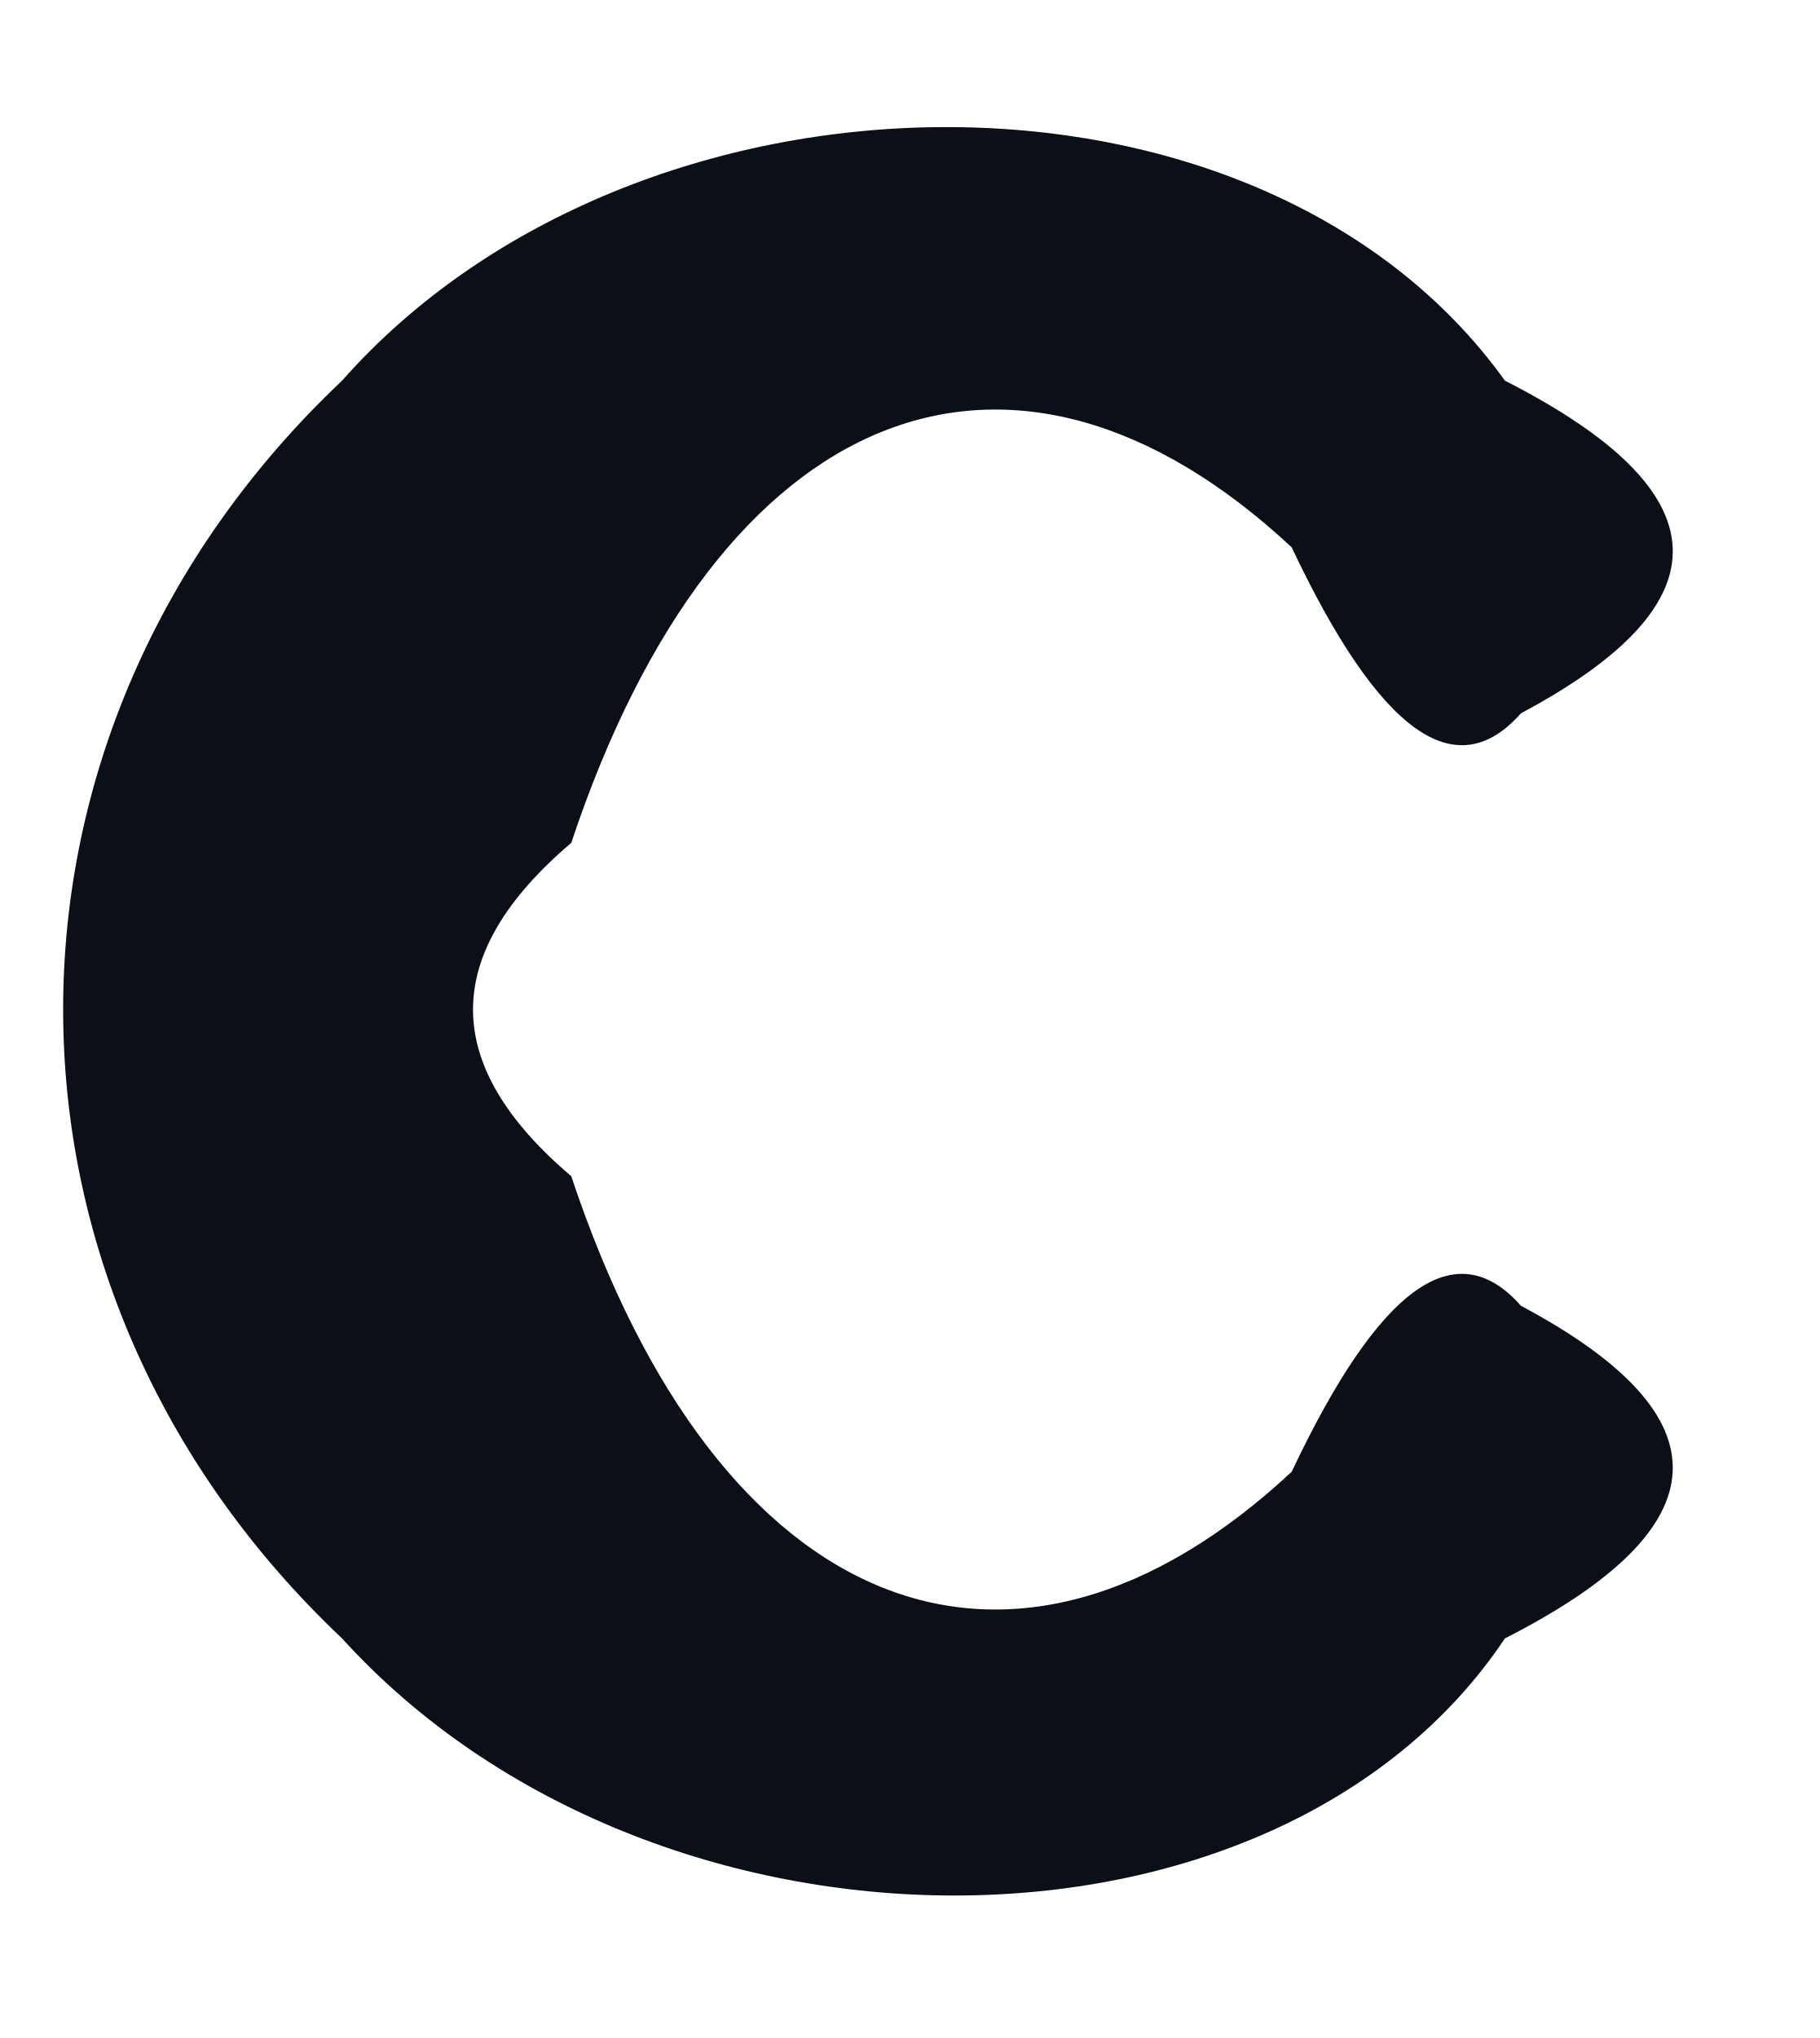
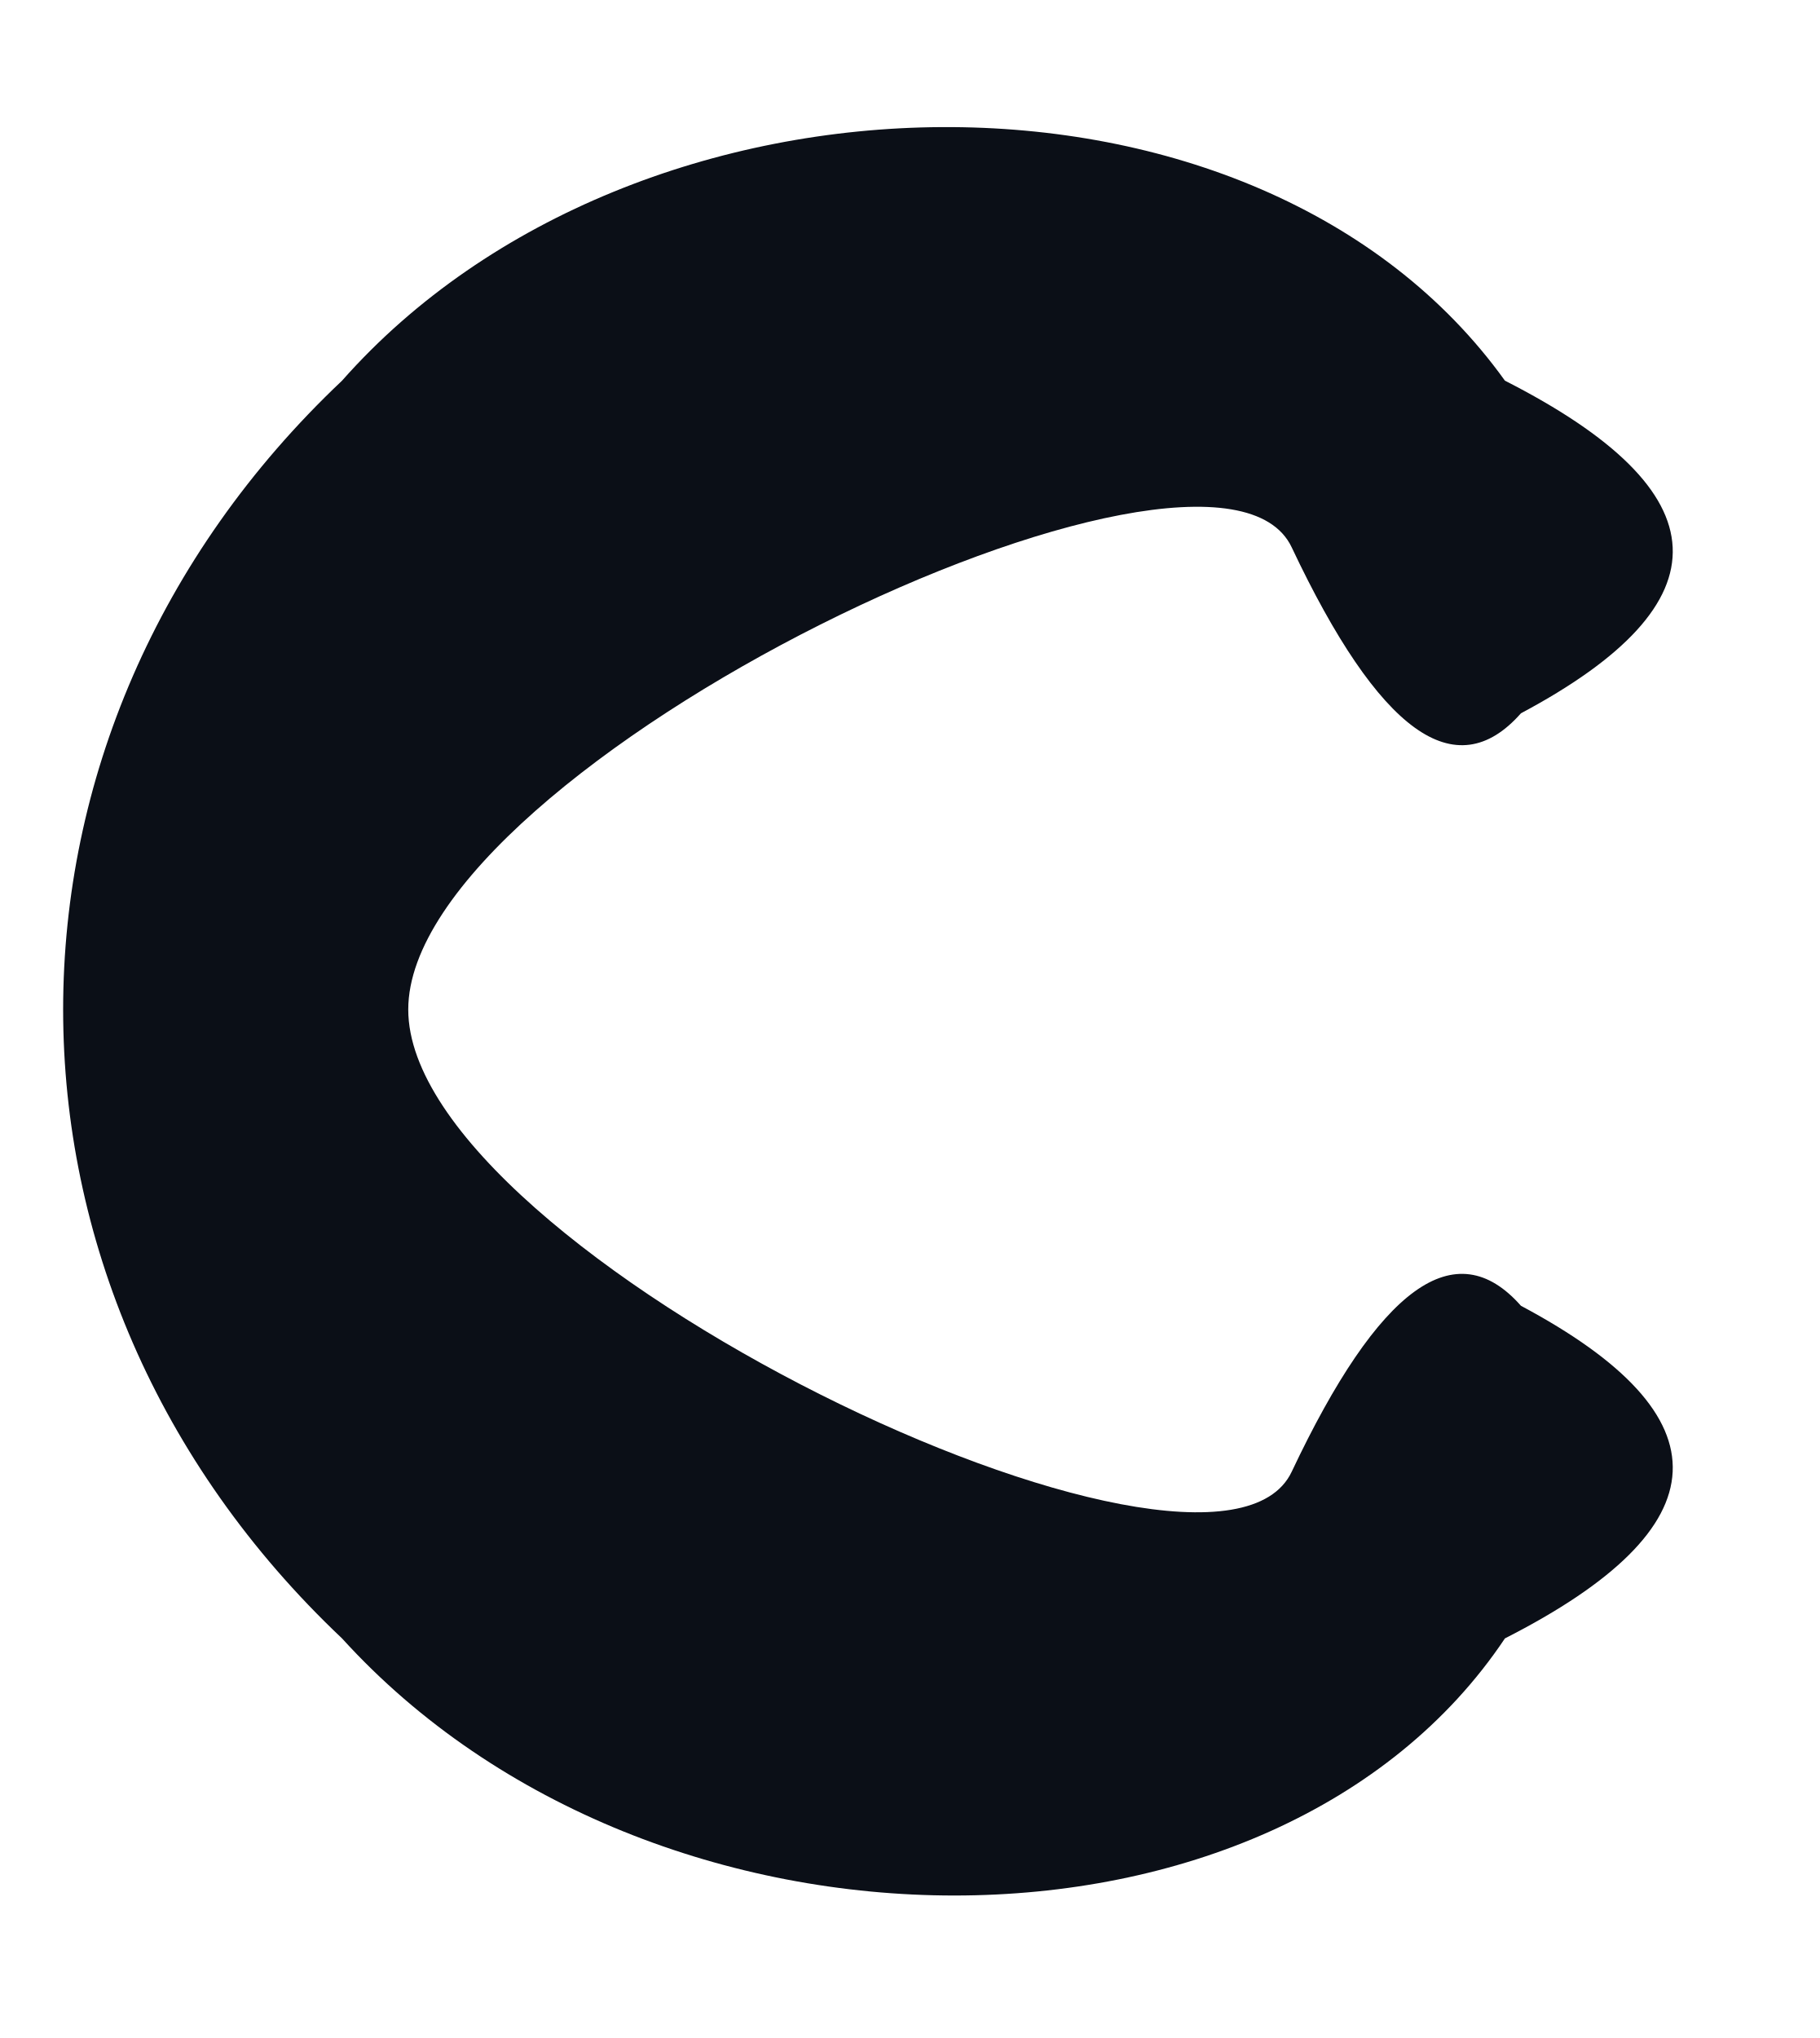
<svg xmlns="http://www.w3.org/2000/svg" viewBox="0 0 25 28" role="img" aria-label="Chunks lab 400 c independent bowl contour">
  <g fill="#0B0F17" fill-rule="evenodd">
-     <path d="M20.68 5.23 C17.30 0.52 8.75 0.65 4.70 5.23 C-0.41 10.06 -0.41 17.68 4.70 22.51 C8.98 27.22 17.53 27.22 20.68 22.51 Q25.18 20.22 20.90 17.94 Q19.55 16.41 17.75 20.22 C13.93 23.78 9.88 22.26 7.85 16.16 C6.05 14.63 6.05 13.11 7.85 11.58 C9.88 5.48 13.93 3.96 17.75 7.52 Q19.55 11.33 20.90 9.80 Q25.18 7.52 20.68 5.23 Z" />
+     <path d="M20.68 5.23 C17.30 0.52 8.75 0.65 4.70 5.23 C-0.41 10.06 -0.41 17.68 4.70 22.51 C8.98 27.22 17.53 27.22 20.68 22.51 Q25.18 20.22 20.90 17.94 Q19.55 16.41 17.75 20.22 C16.67 22.51 5.61 17.22 5.61 13.87 C5.61 10.52 16.67 5.23 17.75 7.52 Q19.55 11.33 20.90 9.80 Q25.18 7.52 20.68 5.23 Z" />
  </g>
</svg>
